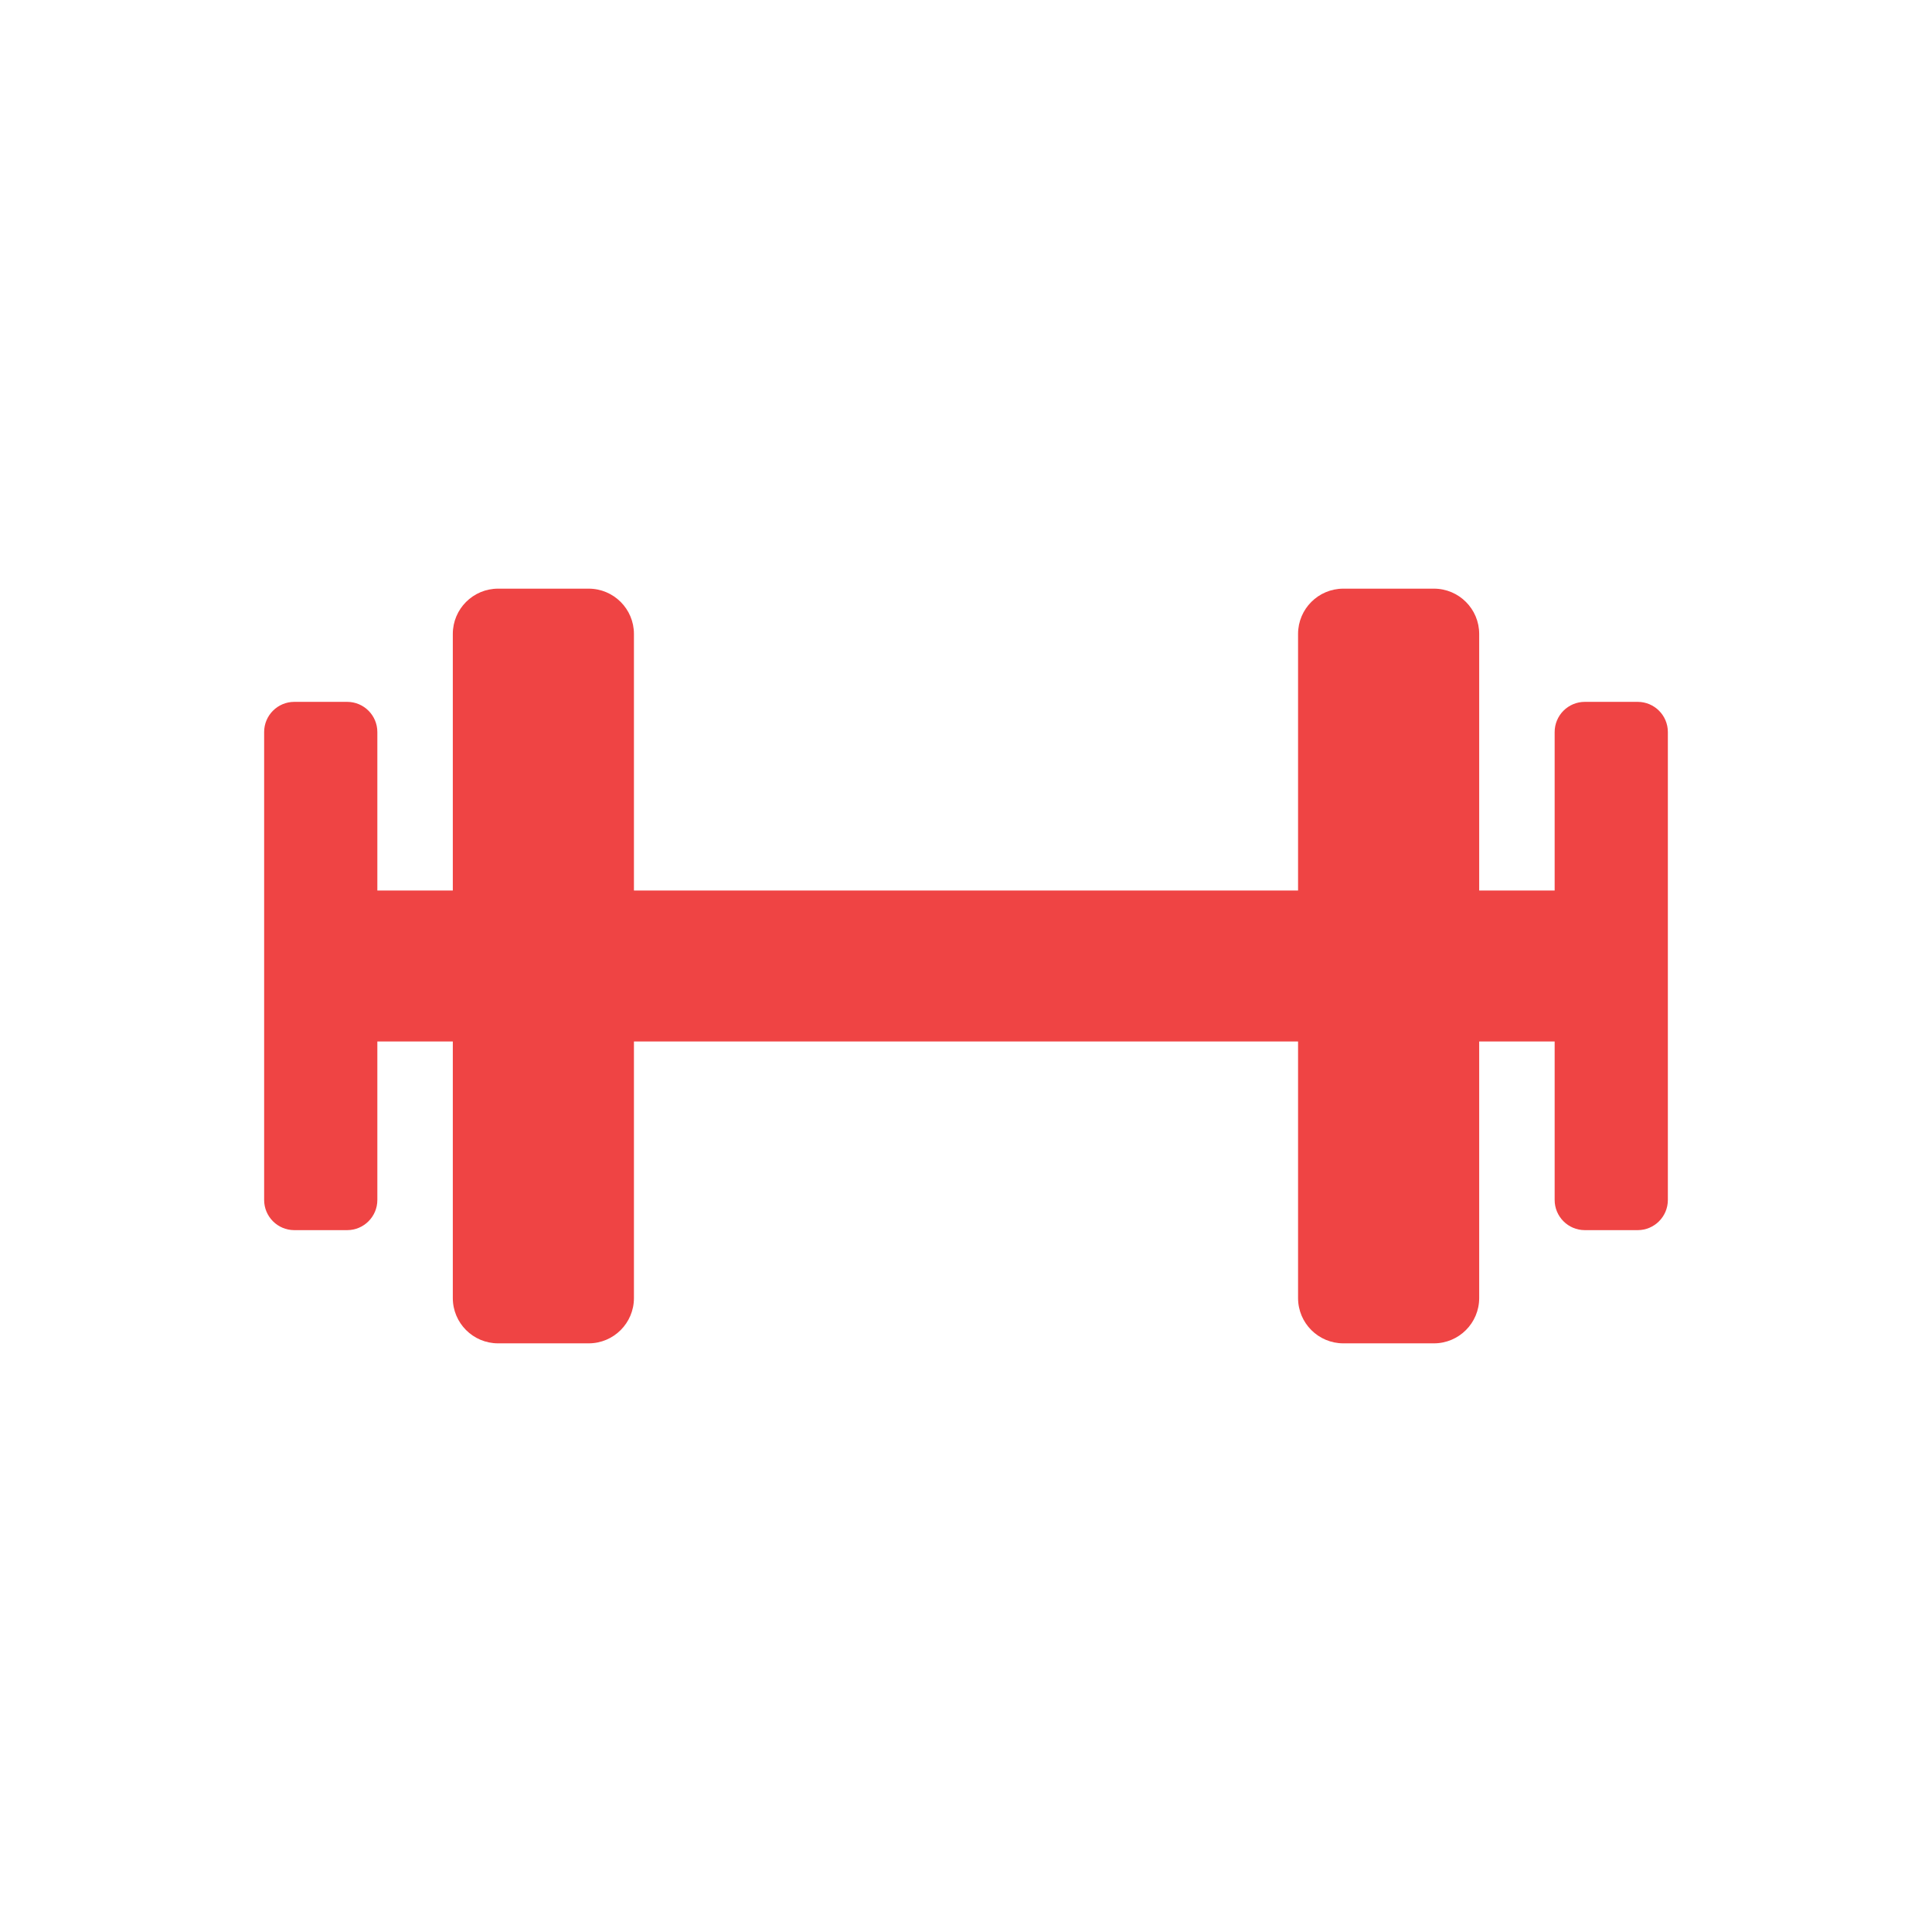
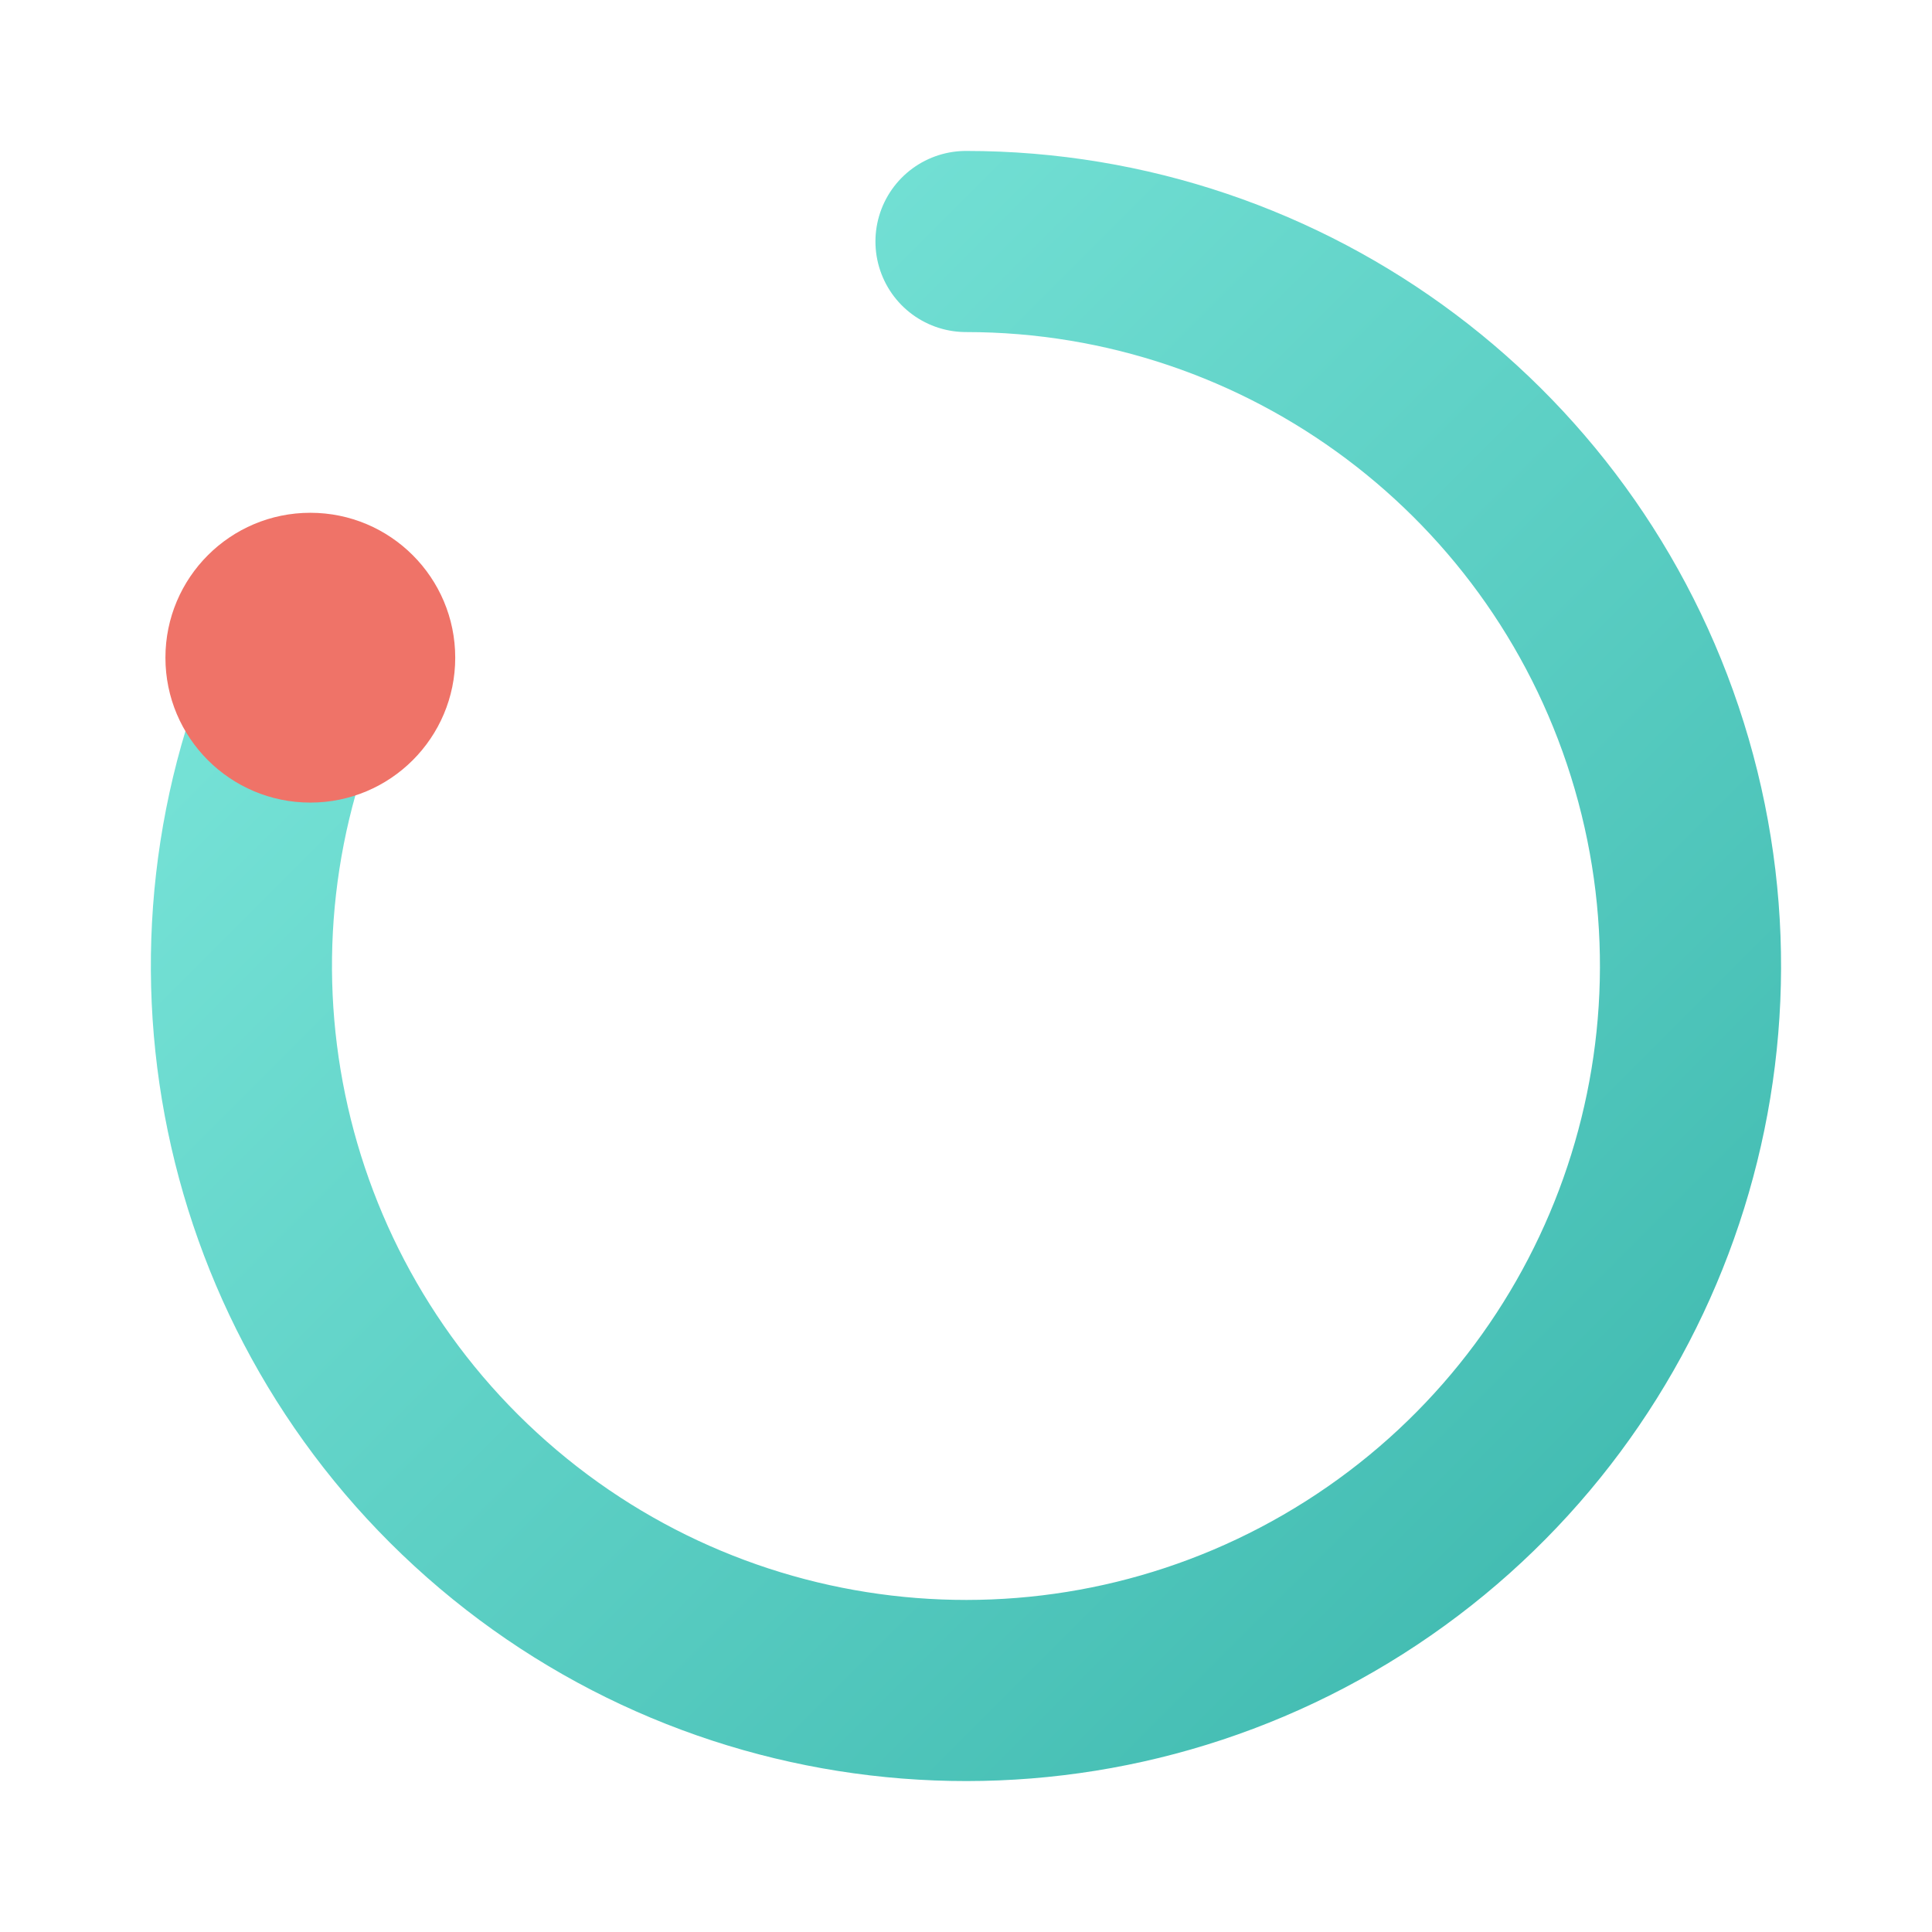
- <svg xmlns="http://www.w3.org/2000/svg" viewBox="0 0 512 512" fill="none">
-   <rect x="80" y="236" width="352" height="40" rx="20" fill="#ef4444" />
-   <rect x="120" y="156" width="48" height="200" rx="12" fill="#ef4444" />
-   <rect x="344" y="156" width="48" height="200" rx="12" fill="#ef4444" />
-   <rect x="70" y="186" width="30" height="140" rx="8" fill="#ef4444" />
-   <rect x="412" y="186" width="30" height="140" rx="8" fill="#ef4444" />
+ <svg xmlns="http://www.w3.org/2000/svg" viewBox="0 0 48 48" fill="none">
+   <defs>
+     <linearGradient id="og-ring" x1="6" y1="6" x2="42" y2="42" gradientUnits="userSpaceOnUse">
+       <stop offset="0" stop-color="#7FE9DD" />
+       <stop offset="1" stop-color="#3DB8AE" />
+     </linearGradient>
+   </defs>
+   <circle cx="24" cy="24" r="18" stroke="rgba(255,255,255,0.10)" stroke-width="4.5" />
+   <path d="M 24 6 A 18 18 0 1 1 7.71 16.34" stroke="url(#og-ring)" stroke-width="4.5" stroke-linecap="round" />
+   <circle cx="7.71" cy="16.34" r="3.6" fill="#EF7368" />
</svg>
